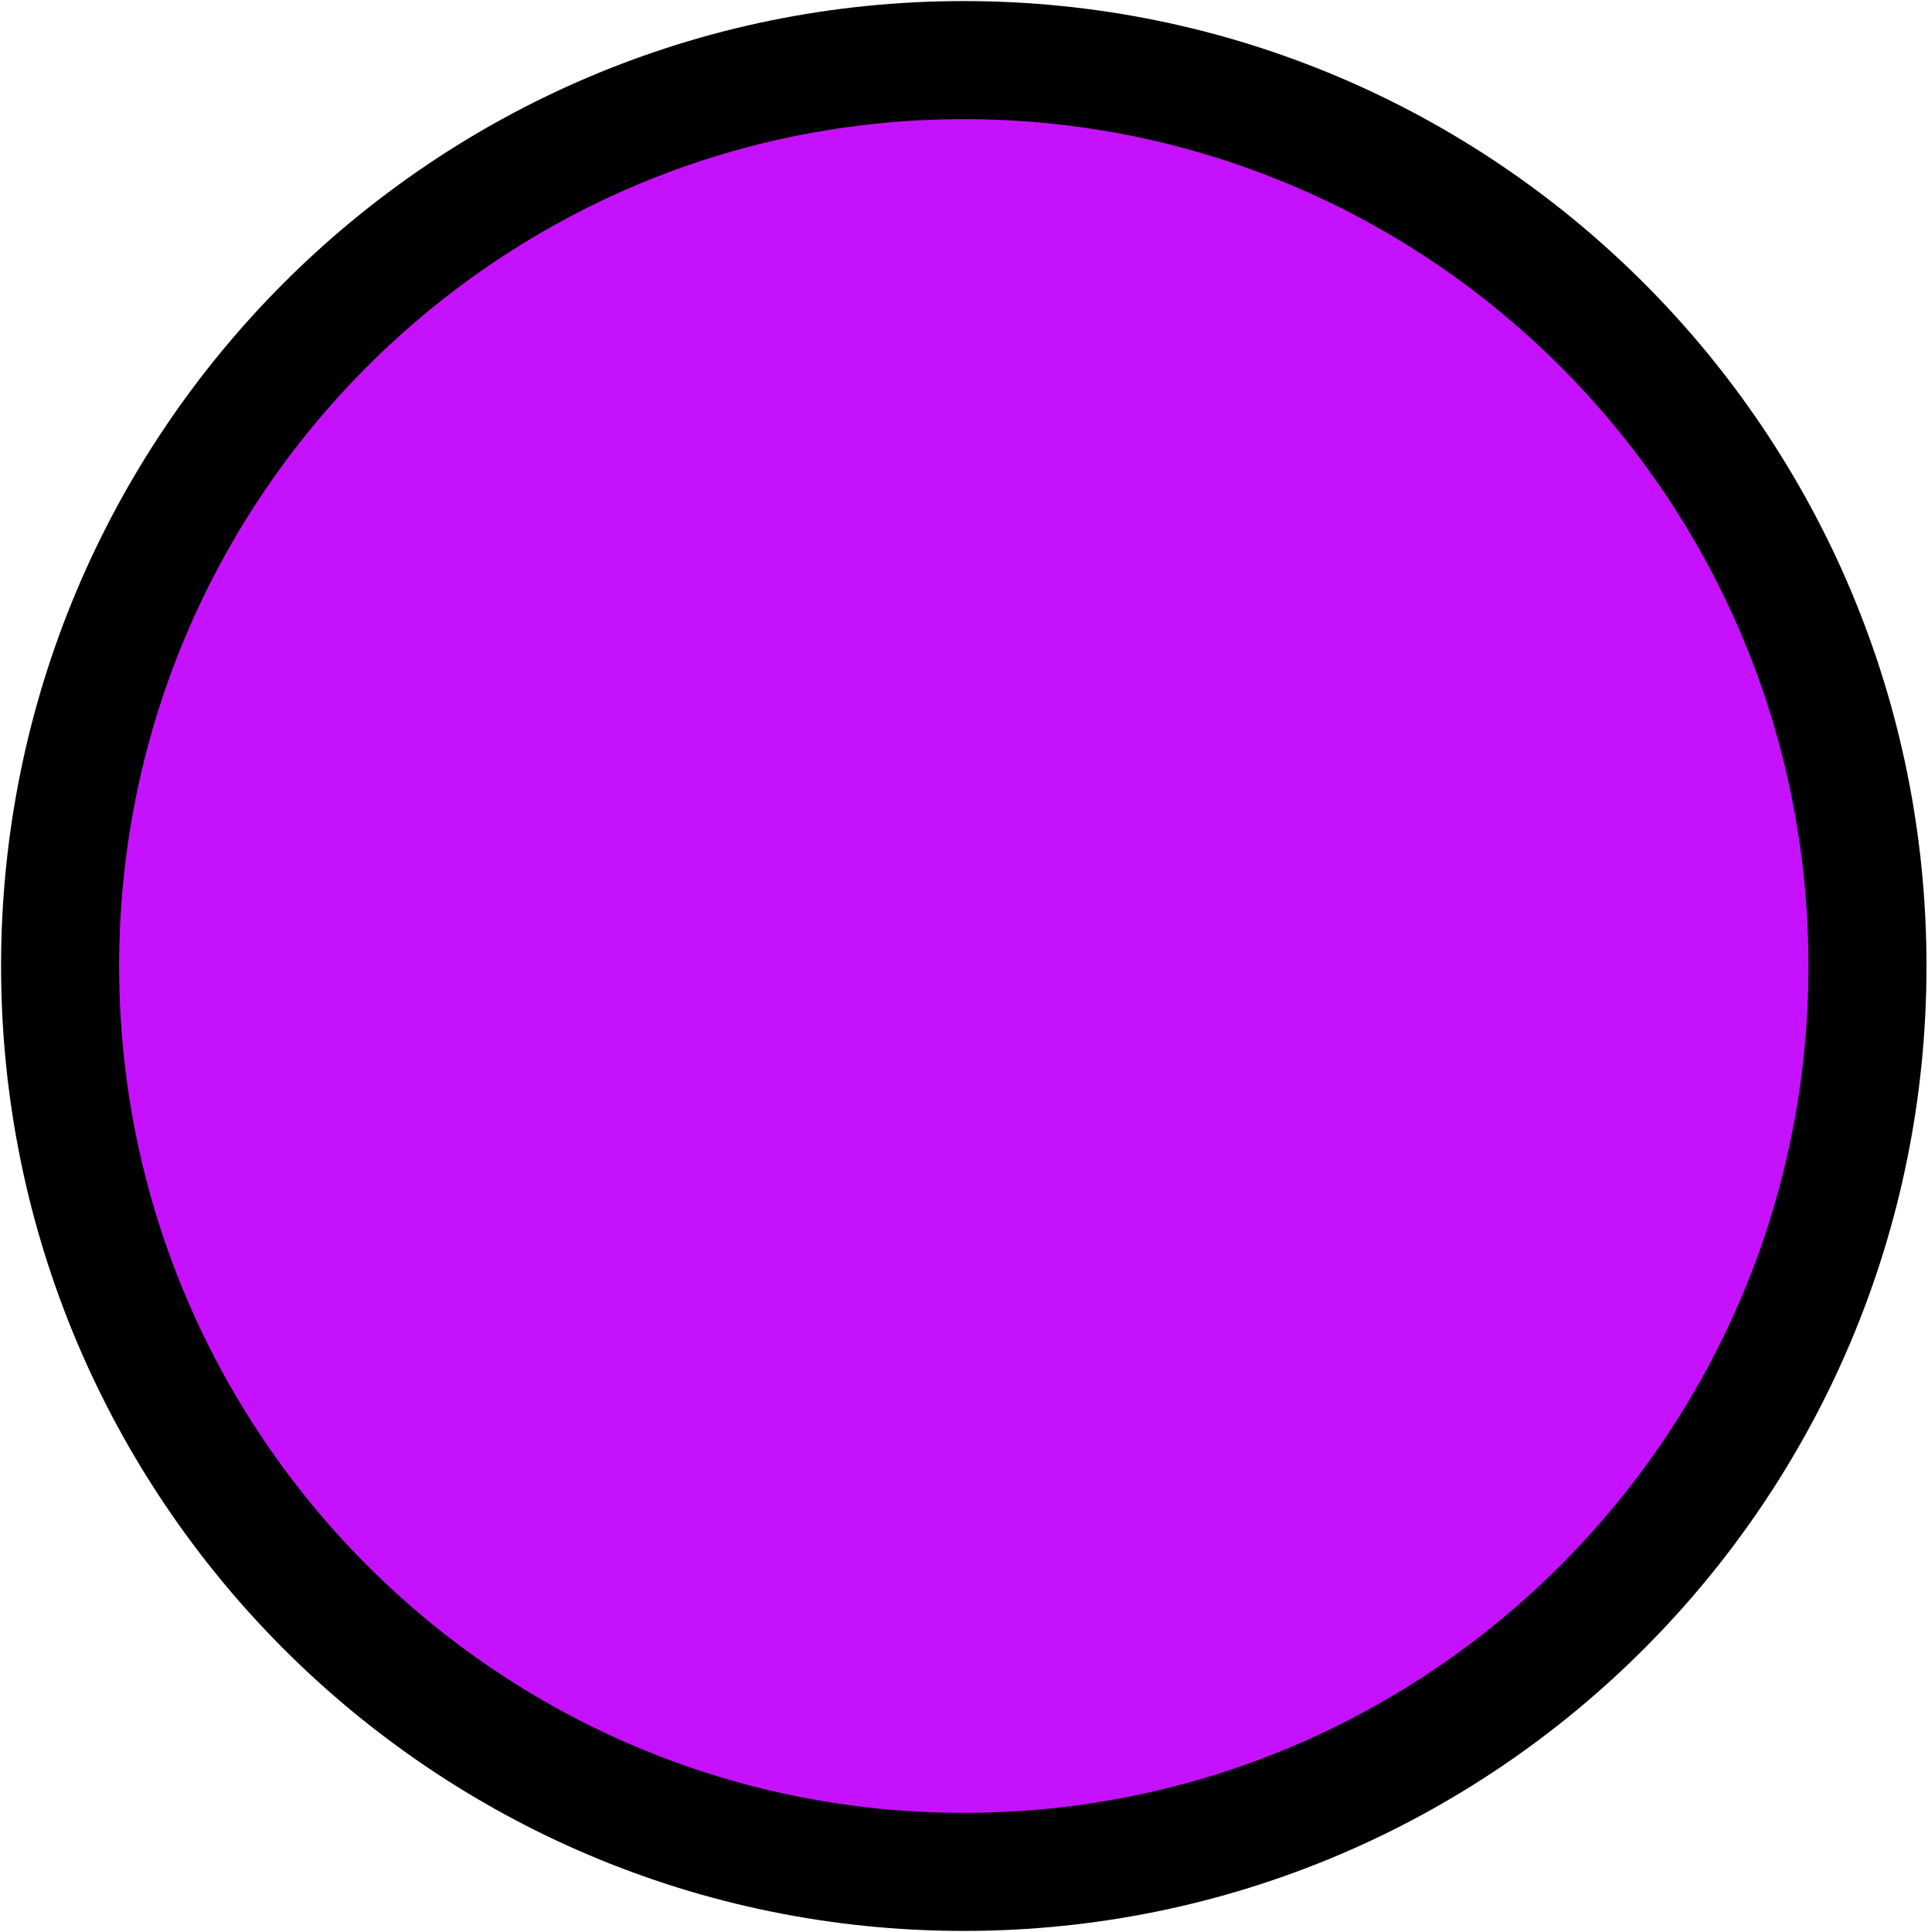
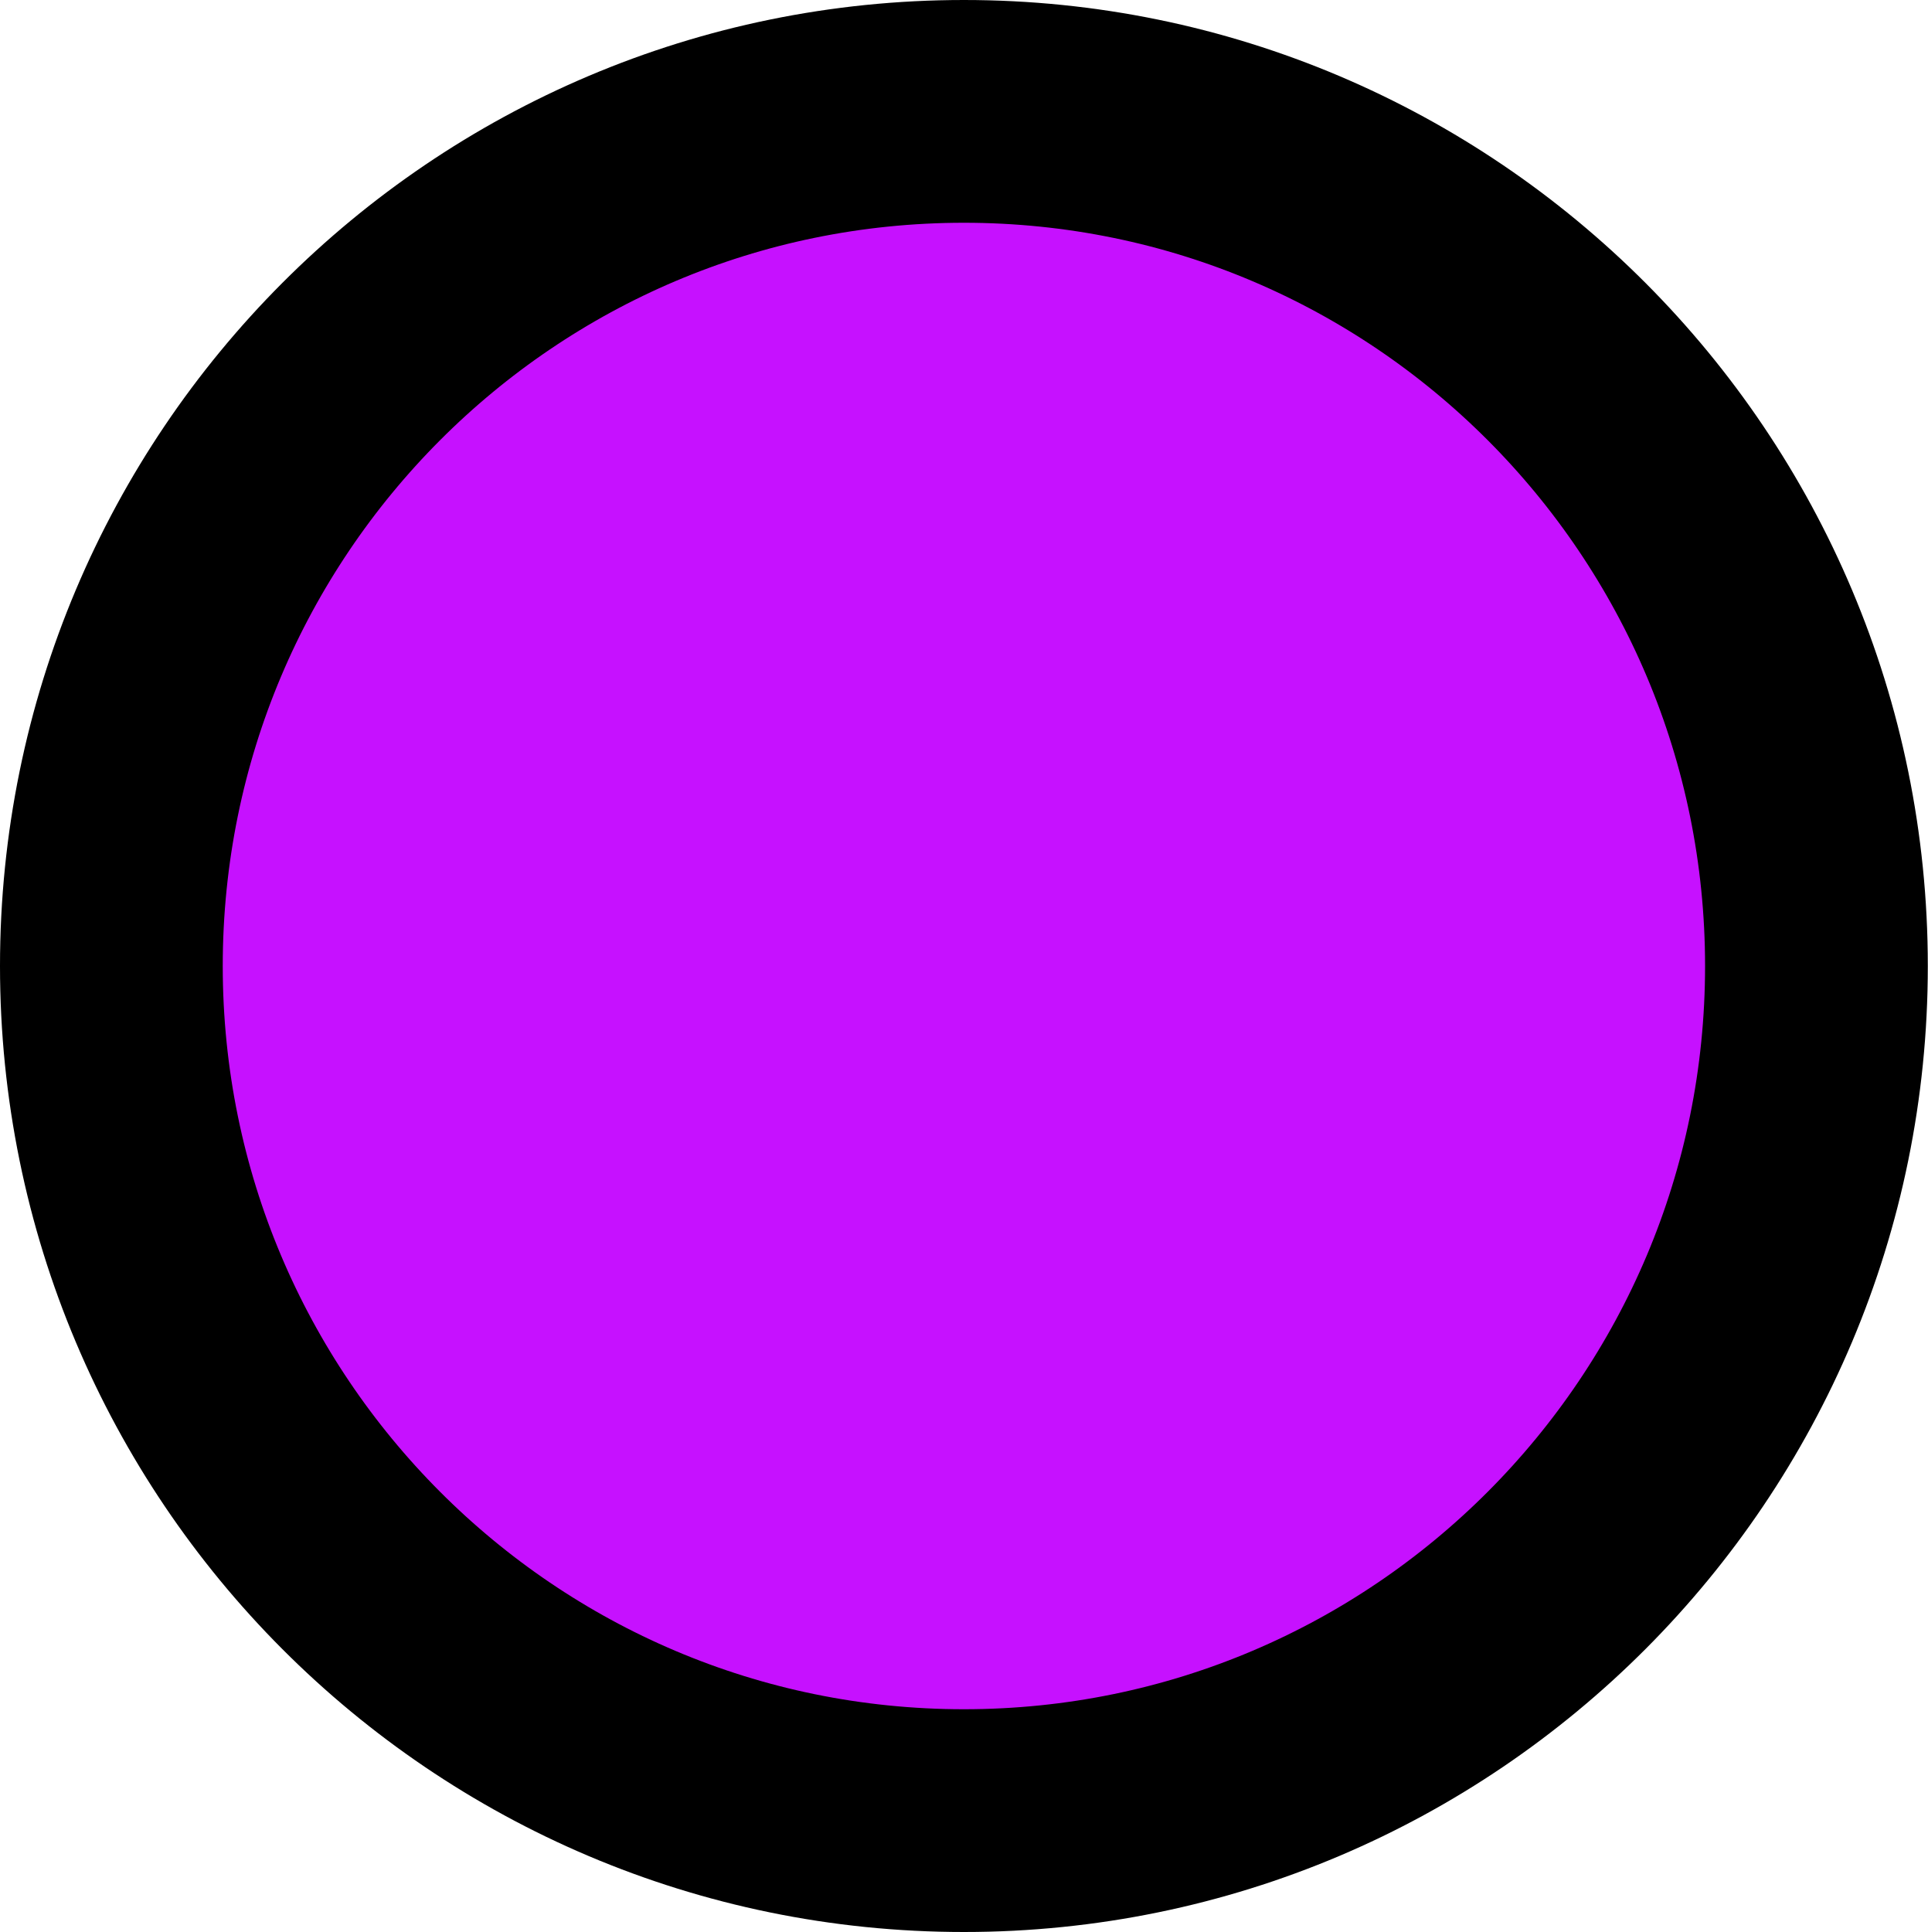
- <svg xmlns="http://www.w3.org/2000/svg" width="449" height="450" xml:space="preserve" overflow="hidden">
+ <svg xmlns="http://www.w3.org/2000/svg" width="476" height="477" xml:space="preserve" overflow="hidden">
  <defs>
    <clipPath id="clip0">
-       <rect x="2481" y="1113" width="449" height="450" />
+       <rect x="2468" y="1100" width="476" height="477" />
    </clipPath>
-     <radialGradient cx="583277" cy="584662" r="825857" fx="0" fy="0" gradientUnits="userSpaceOnUse" spreadMethod="pad" id="fill1" gradientTransform="matrix(0.000360892 0 0 0.000360892 2495 1127)">
+     <radialGradient cx="583276" cy="584662" r="825857" fx="0" fy="0" gradientUnits="userSpaceOnUse" spreadMethod="pad" id="fill1" gradientTransform="matrix(0.000360892 0 0 0.000360892 2495.5 1127.5)">
      <stop offset="0" stop-color="#F0D5FF" />
      <stop offset="0.005" stop-color="#EFD4FF" />
      <stop offset="0.01" stop-color="#EFD4FF" />
      <stop offset="0.015" stop-color="#EFD4FF" />
      <stop offset="0.021" stop-color="#EFD4FF" />
      <stop offset="0.026" stop-color="#EFD4FF" />
      <stop offset="0.031" stop-color="#EFD4FF" />
      <stop offset="0.036" stop-color="#EFD4FF" />
      <stop offset="0.041" stop-color="#EFD4FF" />
      <stop offset="0.046" stop-color="#EFD4FF" />
      <stop offset="0.051" stop-color="#EFD4FF" />
      <stop offset="0.056" stop-color="#EFD4FF" />
      <stop offset="0.062" stop-color="#EFD3FF" />
      <stop offset="0.067" stop-color="#EFD3FF" />
      <stop offset="0.072" stop-color="#EFD3FF" />
      <stop offset="0.077" stop-color="#EFD3FF" />
      <stop offset="0.082" stop-color="#EFD3FF" />
      <stop offset="0.087" stop-color="#EFD2FF" />
      <stop offset="0.092" stop-color="#EFD2FF" />
      <stop offset="0.097" stop-color="#EFD2FF" />
      <stop offset="0.103" stop-color="#EFD2FF" />
      <stop offset="0.108" stop-color="#EFD1FF" />
      <stop offset="0.113" stop-color="#EFD1FF" />
      <stop offset="0.118" stop-color="#EFD1FF" />
      <stop offset="0.123" stop-color="#EFD1FF" />
      <stop offset="0.128" stop-color="#EFD0FF" />
      <stop offset="0.133" stop-color="#EFD0FF" />
      <stop offset="0.138" stop-color="#EED0FF" />
      <stop offset="0.144" stop-color="#EECFFF" />
      <stop offset="0.149" stop-color="#EECFFF" />
      <stop offset="0.154" stop-color="#EECFFF" />
      <stop offset="0.159" stop-color="#EECEFF" />
      <stop offset="0.164" stop-color="#EECEFF" />
      <stop offset="0.169" stop-color="#EECDFF" />
      <stop offset="0.174" stop-color="#EECDFF" />
      <stop offset="0.179" stop-color="#EECDFF" />
      <stop offset="0.185" stop-color="#EECCFF" />
      <stop offset="0.19" stop-color="#EECCFF" />
      <stop offset="0.195" stop-color="#EECBFF" />
      <stop offset="0.2" stop-color="#EDCBFF" />
      <stop offset="0.205" stop-color="#EDCAFF" />
      <stop offset="0.21" stop-color="#EDCAFF" />
      <stop offset="0.215" stop-color="#EDC9FF" />
      <stop offset="0.221" stop-color="#EDC9FF" />
      <stop offset="0.226" stop-color="#EDC8FF" />
      <stop offset="0.231" stop-color="#EDC8FF" />
      <stop offset="0.236" stop-color="#EDC7FF" />
      <stop offset="0.241" stop-color="#EDC7FF" />
      <stop offset="0.246" stop-color="#ECC6FF" />
      <stop offset="0.251" stop-color="#ECC6FF" />
      <stop offset="0.256" stop-color="#ECC5FF" />
      <stop offset="0.262" stop-color="#ECC5FF" />
      <stop offset="0.267" stop-color="#ECC4FF" />
      <stop offset="0.272" stop-color="#ECC3FF" />
      <stop offset="0.277" stop-color="#ECC3FF" />
      <stop offset="0.282" stop-color="#ECC2FF" />
      <stop offset="0.287" stop-color="#EBC2FF" />
      <stop offset="0.292" stop-color="#EBC1FF" />
      <stop offset="0.297" stop-color="#EBC0FF" />
      <stop offset="0.303" stop-color="#EBC0FF" />
      <stop offset="0.308" stop-color="#EBBFFF" />
      <stop offset="0.313" stop-color="#EBBEFF" />
      <stop offset="0.318" stop-color="#EBBEFF" />
      <stop offset="0.323" stop-color="#EABDFF" />
      <stop offset="0.328" stop-color="#EABCFF" />
      <stop offset="0.333" stop-color="#EABCFF" />
      <stop offset="0.338" stop-color="#EABBFF" />
      <stop offset="0.344" stop-color="#EABAFF" />
      <stop offset="0.349" stop-color="#EAB9FF" />
      <stop offset="0.354" stop-color="#EAB9FF" />
      <stop offset="0.359" stop-color="#E9B8FF" />
      <stop offset="0.364" stop-color="#E9B7FF" />
      <stop offset="0.369" stop-color="#E9B6FF" />
      <stop offset="0.374" stop-color="#E9B5FF" />
      <stop offset="0.379" stop-color="#E9B5FF" />
      <stop offset="0.385" stop-color="#E8B4FF" />
      <stop offset="0.39" stop-color="#E8B3FF" />
      <stop offset="0.395" stop-color="#E8B2FF" />
      <stop offset="0.4" stop-color="#E8B1FF" />
      <stop offset="0.405" stop-color="#E8B0FF" />
      <stop offset="0.41" stop-color="#E8B0FF" />
      <stop offset="0.415" stop-color="#E7AFFF" />
      <stop offset="0.421" stop-color="#E7AEFF" />
      <stop offset="0.426" stop-color="#E7ADFF" />
      <stop offset="0.431" stop-color="#E7ACFF" />
      <stop offset="0.436" stop-color="#E7ABFF" />
      <stop offset="0.441" stop-color="#E6AAFF" />
      <stop offset="0.446" stop-color="#E6A9FF" />
      <stop offset="0.451" stop-color="#E6A8FF" />
      <stop offset="0.456" stop-color="#E6A7FF" />
      <stop offset="0.462" stop-color="#E6A7FF" />
      <stop offset="0.467" stop-color="#E5A6FF" />
      <stop offset="0.472" stop-color="#E5A5FF" />
      <stop offset="0.477" stop-color="#E5A4FF" />
      <stop offset="0.482" stop-color="#E5A3FF" />
      <stop offset="0.487" stop-color="#E5A2FF" />
      <stop offset="0.492" stop-color="#E4A1FF" />
      <stop offset="0.497" stop-color="#E4A0FF" />
      <stop offset="0.503" stop-color="#E49FFF" />
      <stop offset="0.508" stop-color="#E49EFF" />
      <stop offset="0.513" stop-color="#E39CFF" />
      <stop offset="0.518" stop-color="#E39BFF" />
      <stop offset="0.523" stop-color="#E39AFF" />
      <stop offset="0.528" stop-color="#E399FF" />
      <stop offset="0.533" stop-color="#E398FF" />
      <stop offset="0.538" stop-color="#E297FF" />
      <stop offset="0.544" stop-color="#E296FF" />
      <stop offset="0.549" stop-color="#E295FF" />
      <stop offset="0.554" stop-color="#E294FF" />
      <stop offset="0.559" stop-color="#E193FF" />
      <stop offset="0.564" stop-color="#E192FF" />
      <stop offset="0.569" stop-color="#E190FF" />
      <stop offset="0.574" stop-color="#E18FFF" />
      <stop offset="0.579" stop-color="#E08EFF" />
      <stop offset="0.585" stop-color="#E08DFF" />
      <stop offset="0.59" stop-color="#E08CFF" />
      <stop offset="0.595" stop-color="#E08AFF" />
      <stop offset="0.6" stop-color="#DF89FF" />
      <stop offset="0.605" stop-color="#DF88FF" />
      <stop offset="0.61" stop-color="#DF87FF" />
      <stop offset="0.615" stop-color="#DF86FF" />
      <stop offset="0.621" stop-color="#DE84FF" />
      <stop offset="0.626" stop-color="#DE83FF" />
      <stop offset="0.631" stop-color="#DE82FF" />
      <stop offset="0.636" stop-color="#DE81FF" />
      <stop offset="0.641" stop-color="#DD7FFF" />
      <stop offset="0.646" stop-color="#DD7EFF" />
      <stop offset="0.651" stop-color="#DD7DFF" />
      <stop offset="0.656" stop-color="#DC7BFF" />
      <stop offset="0.662" stop-color="#DC7AFF" />
      <stop offset="0.667" stop-color="#DC79FF" />
      <stop offset="0.672" stop-color="#DC78FF" />
      <stop offset="0.677" stop-color="#DB76FF" />
      <stop offset="0.682" stop-color="#DB75FF" />
      <stop offset="0.687" stop-color="#DB74FF" />
      <stop offset="0.692" stop-color="#DA72FF" />
      <stop offset="0.697" stop-color="#DA71FF" />
      <stop offset="0.703" stop-color="#DA6FFF" />
      <stop offset="0.708" stop-color="#DA6EFF" />
      <stop offset="0.713" stop-color="#D96DFF" />
      <stop offset="0.718" stop-color="#D96BFF" />
      <stop offset="0.723" stop-color="#D96AFF" />
      <stop offset="0.728" stop-color="#D868FF" />
      <stop offset="0.733" stop-color="#D867FF" />
      <stop offset="0.738" stop-color="#D865FF" />
      <stop offset="0.744" stop-color="#D764FF" />
      <stop offset="0.749" stop-color="#D763FF" />
      <stop offset="0.754" stop-color="#D761FF" />
      <stop offset="0.759" stop-color="#D660FF" />
      <stop offset="0.764" stop-color="#D65EFF" />
      <stop offset="0.769" stop-color="#D65DFF" />
      <stop offset="0.774" stop-color="#D55BFF" />
      <stop offset="0.779" stop-color="#D55AFF" />
      <stop offset="0.785" stop-color="#D558FF" />
      <stop offset="0.79" stop-color="#D557FF" />
      <stop offset="0.795" stop-color="#D455FF" />
      <stop offset="0.8" stop-color="#D454FF" />
      <stop offset="0.805" stop-color="#D452FF" />
      <stop offset="0.81" stop-color="#D350FF" />
      <stop offset="0.815" stop-color="#D34FFF" />
      <stop offset="0.821" stop-color="#D34DFF" />
      <stop offset="0.826" stop-color="#D24CFF" />
      <stop offset="0.831" stop-color="#D24AFF" />
      <stop offset="0.836" stop-color="#D148FF" />
      <stop offset="0.841" stop-color="#D147FF" />
      <stop offset="0.846" stop-color="#D145FF" />
      <stop offset="0.851" stop-color="#D044FF" />
      <stop offset="0.856" stop-color="#D042FF" />
      <stop offset="0.862" stop-color="#D040FF" />
      <stop offset="0.867" stop-color="#CF3FFF" />
      <stop offset="0.872" stop-color="#CF3DFF" />
      <stop offset="0.877" stop-color="#CF3BFF" />
      <stop offset="0.882" stop-color="#CE3AFF" />
      <stop offset="0.887" stop-color="#CE38FF" />
      <stop offset="0.892" stop-color="#CE36FF" />
      <stop offset="0.897" stop-color="#CD34FF" />
      <stop offset="0.903" stop-color="#CD33FF" />
      <stop offset="0.908" stop-color="#CC31FF" />
      <stop offset="0.913" stop-color="#CC2FFF" />
      <stop offset="0.918" stop-color="#CC2EFF" />
      <stop offset="0.923" stop-color="#CB2CFF" />
      <stop offset="0.928" stop-color="#CB2AFF" />
      <stop offset="0.933" stop-color="#CB28FF" />
      <stop offset="0.938" stop-color="#CA27FF" />
      <stop offset="0.944" stop-color="#CA25FF" />
      <stop offset="0.949" stop-color="#C923FF" />
      <stop offset="0.954" stop-color="#C921FF" />
      <stop offset="0.959" stop-color="#C91FFF" />
      <stop offset="0.964" stop-color="#C81DFF" />
      <stop offset="0.969" stop-color="#C81CFF" />
      <stop offset="0.974" stop-color="#C71AFF" />
      <stop offset="0.979" stop-color="#C718FF" />
      <stop offset="0.985" stop-color="#C716FF" />
      <stop offset="0.99" stop-color="#C614FF" />
      <stop offset="0.995" stop-color="#C612FF" />
      <stop offset="1" stop-color="#C611FF" />
    </radialGradient>
  </defs>
-   <g clip-path="url(#clip0)" transform="translate(-2481 -1113)">
-     <path d="M2495 1338C2495 1221.47 2589.24 1127 2705.5 1127 2821.76 1127 2916 1221.47 2916 1338 2916 1454.53 2821.76 1549 2705.5 1549 2589.24 1549 2495 1454.53 2495 1338Z" stroke="#000000" stroke-width="27.5" stroke-miterlimit="8" fill="url(#fill1)" fill-rule="evenodd" />
+   <g clip-path="url(#clip0)" transform="translate(-2468 -1100)">
+     <path d="M2495.5 1338.5C2495.5 1221.97 2589.74 1127.5 2706 1127.5 2822.26 1127.5 2916.5 1221.97 2916.5 1338.5 2916.5 1455.03 2822.26 1549.5 2706 1549.5 2589.74 1549.5 2495.5 1455.03 2495.5 1338.5Z" stroke="#000000" stroke-width="55" stroke-miterlimit="8" fill="url(#fill1)" fill-rule="evenodd" />
  </g>
</svg>
